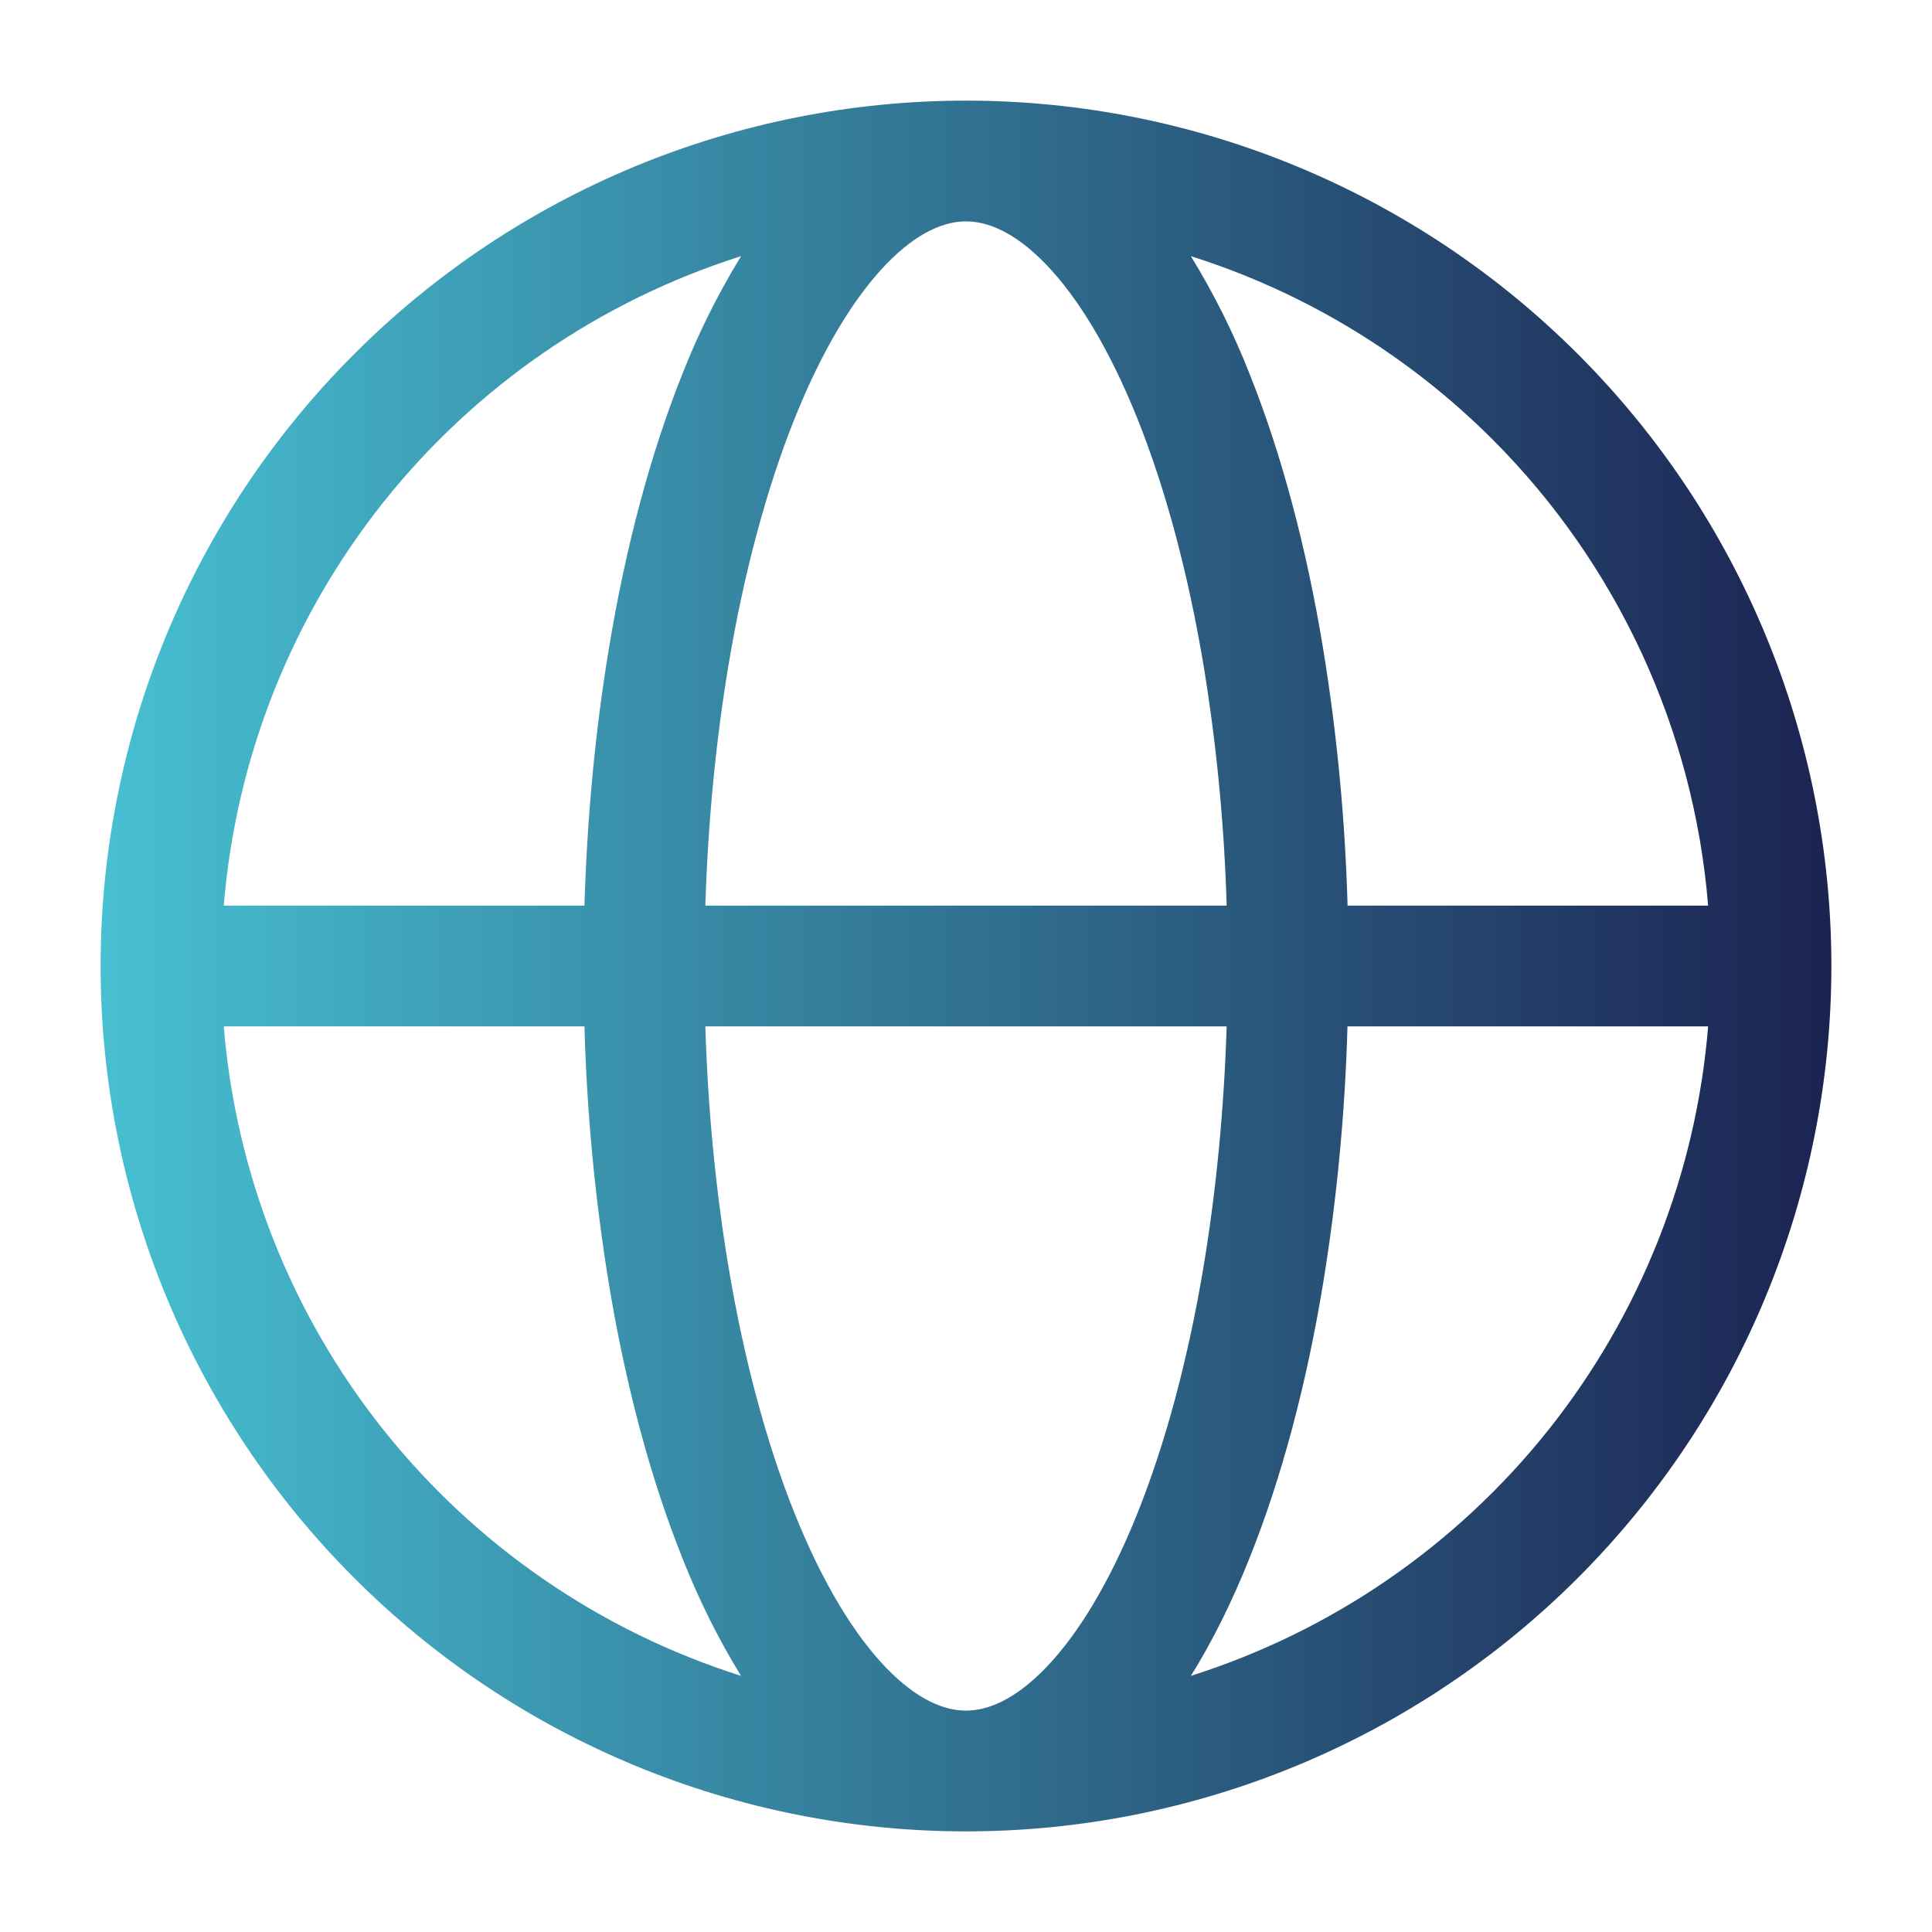
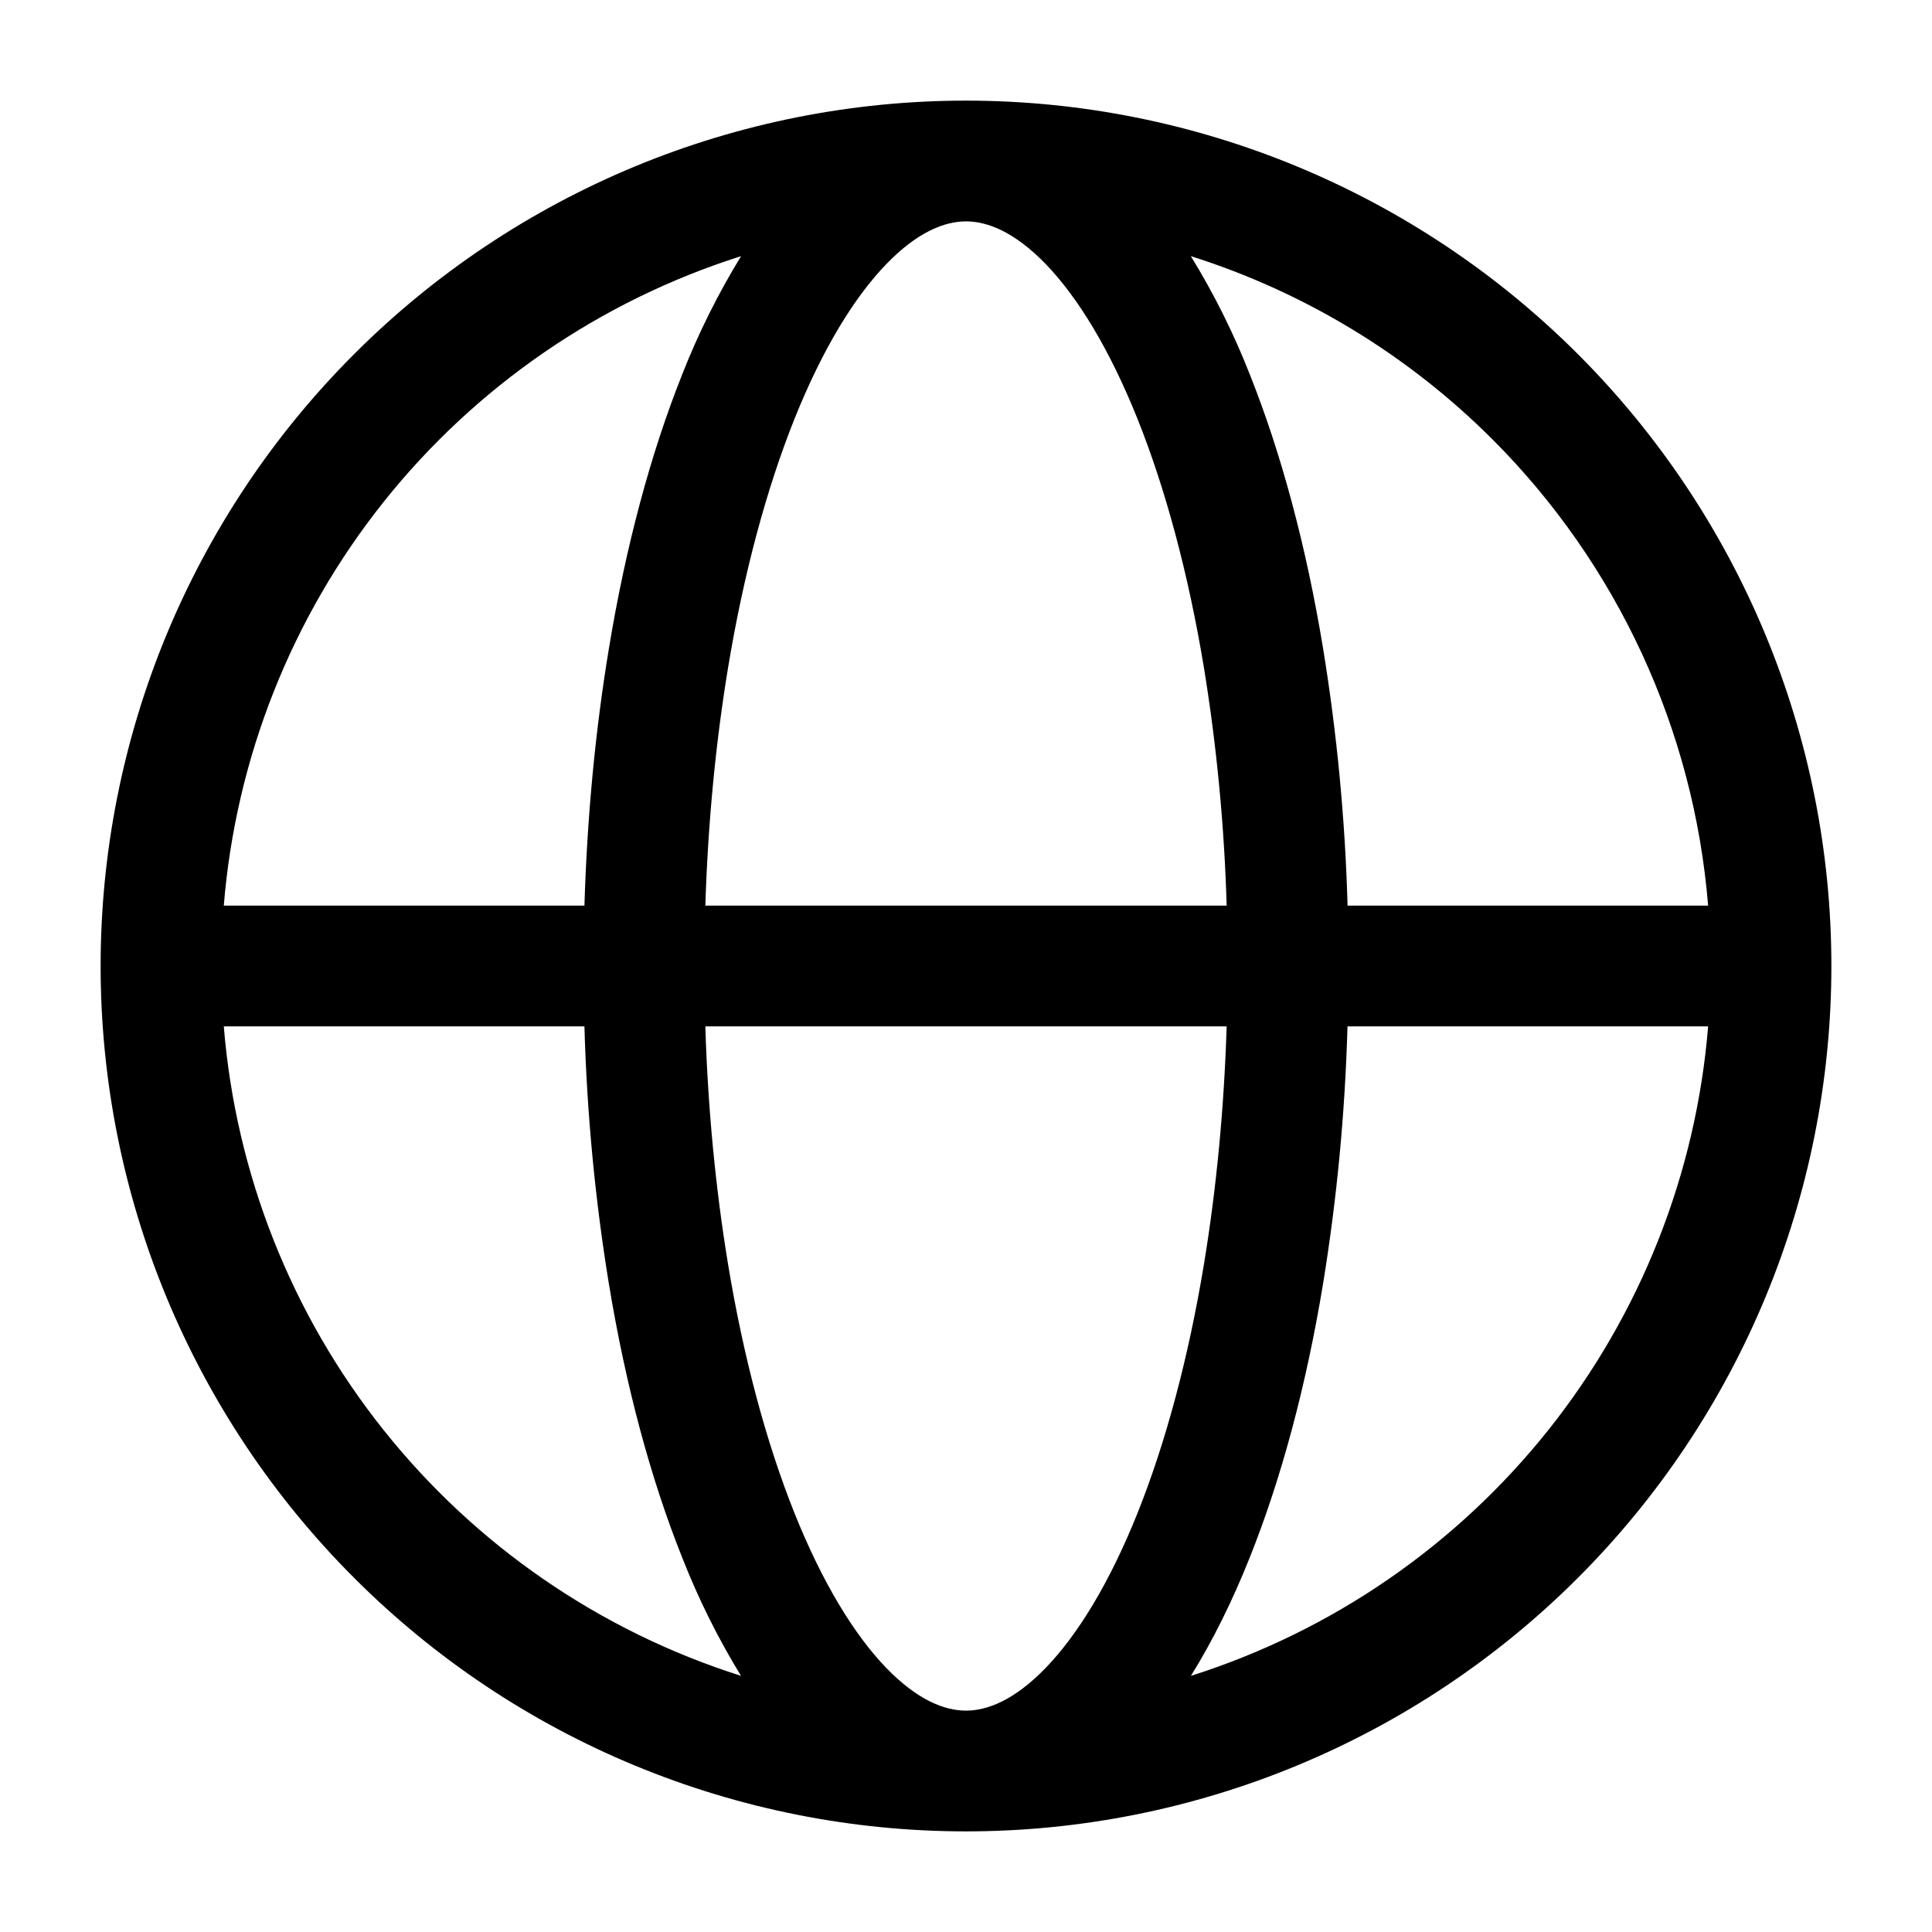
<svg xmlns="http://www.w3.org/2000/svg" width="24" height="24" viewBox="0 0 24 24" fill="none">
  <path fill-rule="evenodd" clip-rule="evenodd" d="M9.206 3.182C7.455 3.737 5.909 4.8 4.764 6.237C3.62 7.674 2.929 9.419 2.78 11.25H7.26C7.293 10.154 7.395 9.074 7.565 8.05C7.772 6.796 8.08 5.64 8.475 4.65C8.675 4.14 8.92 3.649 9.206 3.182ZM12 1.25C10.588 1.25 9.19 1.528 7.886 2.068C6.582 2.609 5.397 3.4 4.399 4.399C3.4 5.397 2.609 6.582 2.068 7.886C1.528 9.19 1.25 10.588 1.25 12C1.25 13.412 1.528 14.81 2.068 16.114C2.609 17.418 3.4 18.603 4.399 19.601C5.397 20.6 6.582 21.392 7.886 21.932C9.19 22.472 10.588 22.75 12 22.75C14.851 22.75 17.585 21.617 19.601 19.601C21.617 17.585 22.75 14.851 22.75 12C22.75 9.149 21.617 6.415 19.601 4.399C17.585 2.383 14.851 1.25 12 1.25ZM12 2.75C11.739 2.75 11.401 2.876 11.009 3.282C10.613 3.692 10.218 4.333 9.868 5.207C9.521 6.076 9.238 7.124 9.044 8.296C8.889 9.236 8.794 10.233 8.762 11.25H15.238C15.209 10.26 15.115 9.273 14.956 8.296C14.762 7.124 14.479 6.076 14.132 5.207C13.782 4.333 13.387 3.692 12.992 3.282C12.599 2.876 12.262 2.75 12 2.75ZM16.74 11.25C16.71 10.178 16.608 9.109 16.435 8.05C16.228 6.796 15.92 5.64 15.525 4.65C15.325 4.14 15.08 3.649 14.793 3.182C16.207 3.629 17.492 4.41 18.541 5.459C20.092 7.011 21.041 9.063 21.219 11.25H16.74ZM15.238 12.75H8.762C8.793 13.767 8.889 14.764 9.044 15.704C9.238 16.876 9.521 17.924 9.868 18.793C10.218 19.667 10.613 20.308 11.008 20.718C11.401 21.124 11.738 21.25 12 21.25C12.261 21.25 12.599 21.124 12.991 20.718C13.387 20.308 13.782 19.667 14.132 18.793C14.479 17.924 14.762 16.876 14.956 15.704C15.111 14.764 15.206 13.767 15.238 12.75ZM14.794 20.818C15.064 20.384 15.309 19.889 15.524 19.35C15.92 18.36 16.228 17.204 16.435 15.95C16.608 14.891 16.709 13.822 16.739 12.75H21.219C21.07 14.581 20.379 16.326 19.235 17.763C18.09 19.2 16.545 20.263 14.794 20.818ZM9.205 20.818C8.919 20.351 8.675 19.86 8.475 19.35C8.079 18.36 7.771 17.204 7.564 15.95C7.391 14.891 7.29 13.822 7.26 12.75H2.78C2.929 14.581 3.619 16.326 4.764 17.763C5.908 19.199 7.454 20.263 9.205 20.818Z" fill="url(#paint0_linear_1264_6060)" />
  <defs>
    <linearGradient id="paint0_linear_1264_6060" x1="1.25" y1="12" x2="22.75" y2="12" gradientUnits="userSpaceOnUse">
-       <stop stop-color="#47C0D2" />
-       <stop offset="1" stop-color="#1B2351" />
+       <stop stopColor="#47C0D2" />
+       <stop offset="1" stopColor="#1B2351" />
    </linearGradient>
  </defs>
</svg>
